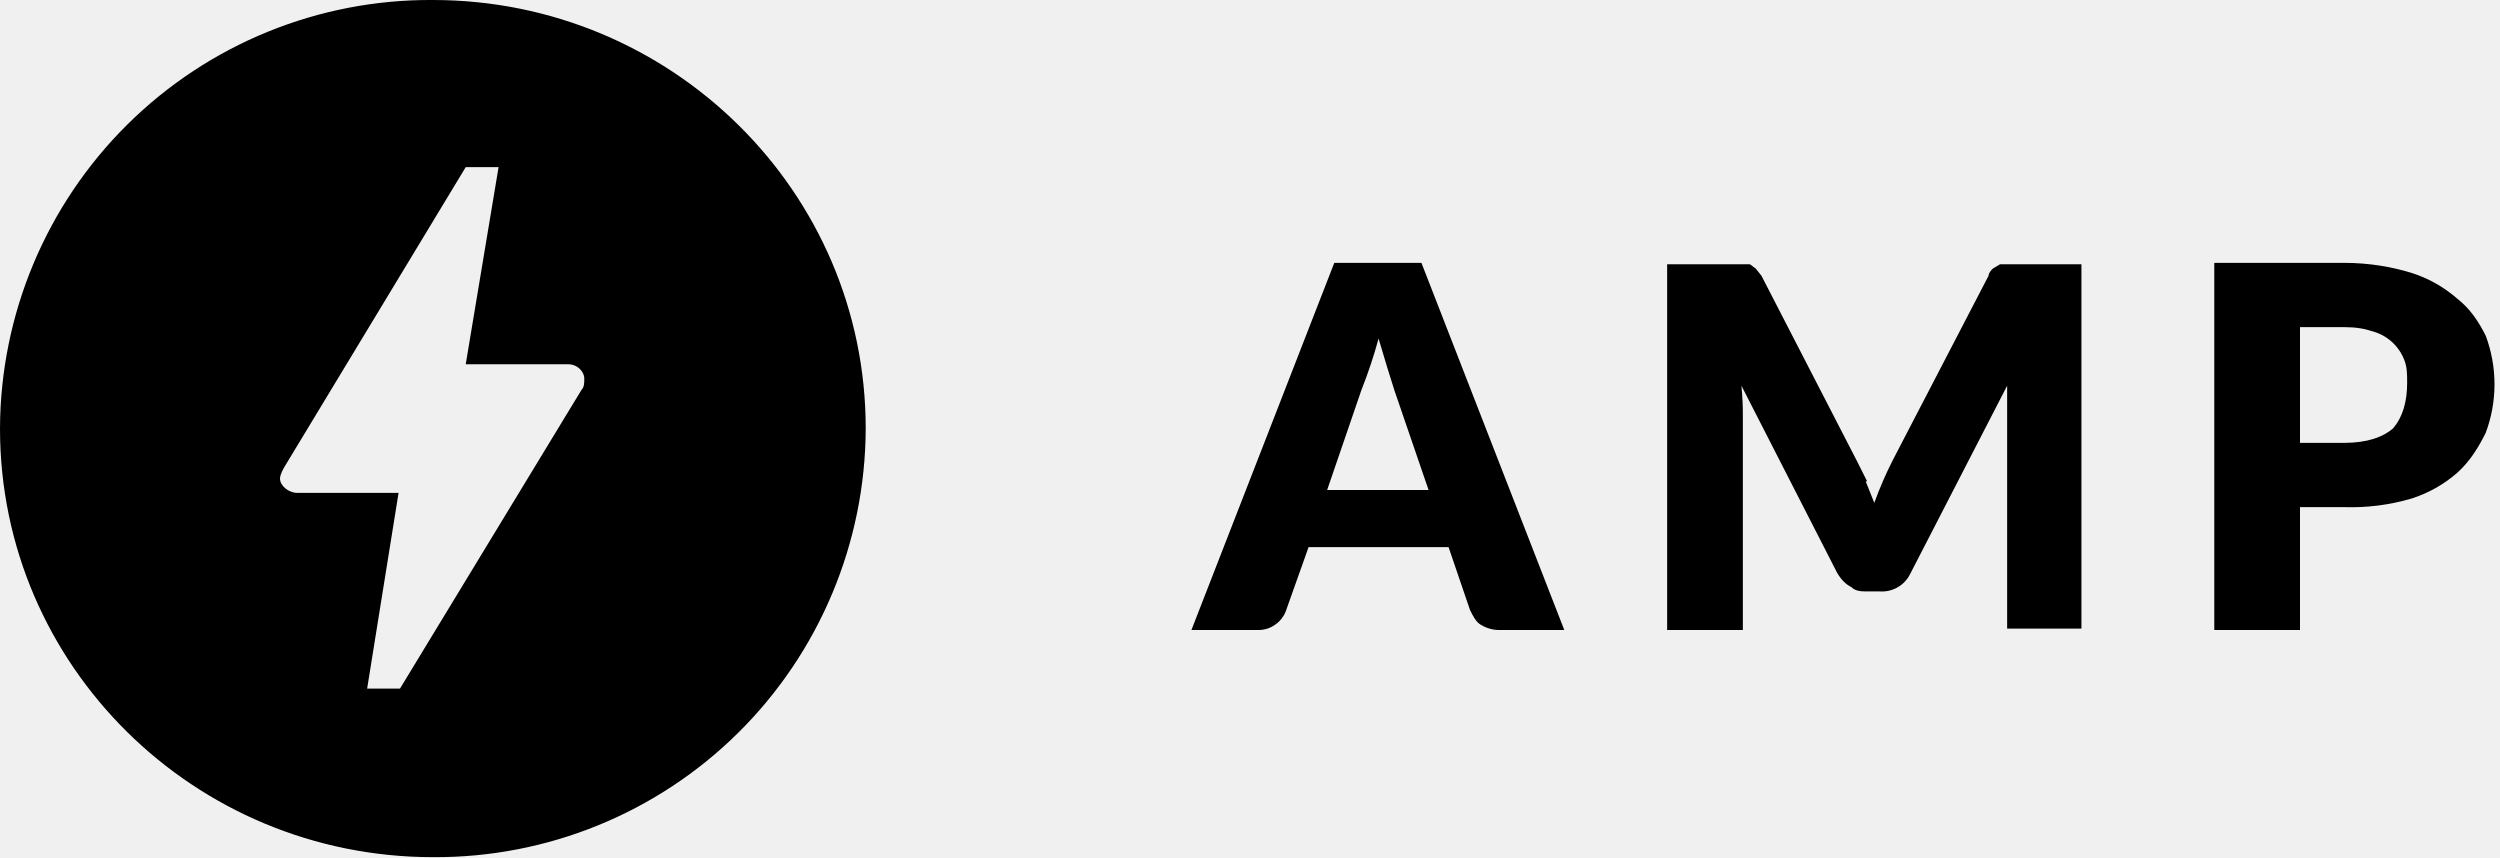
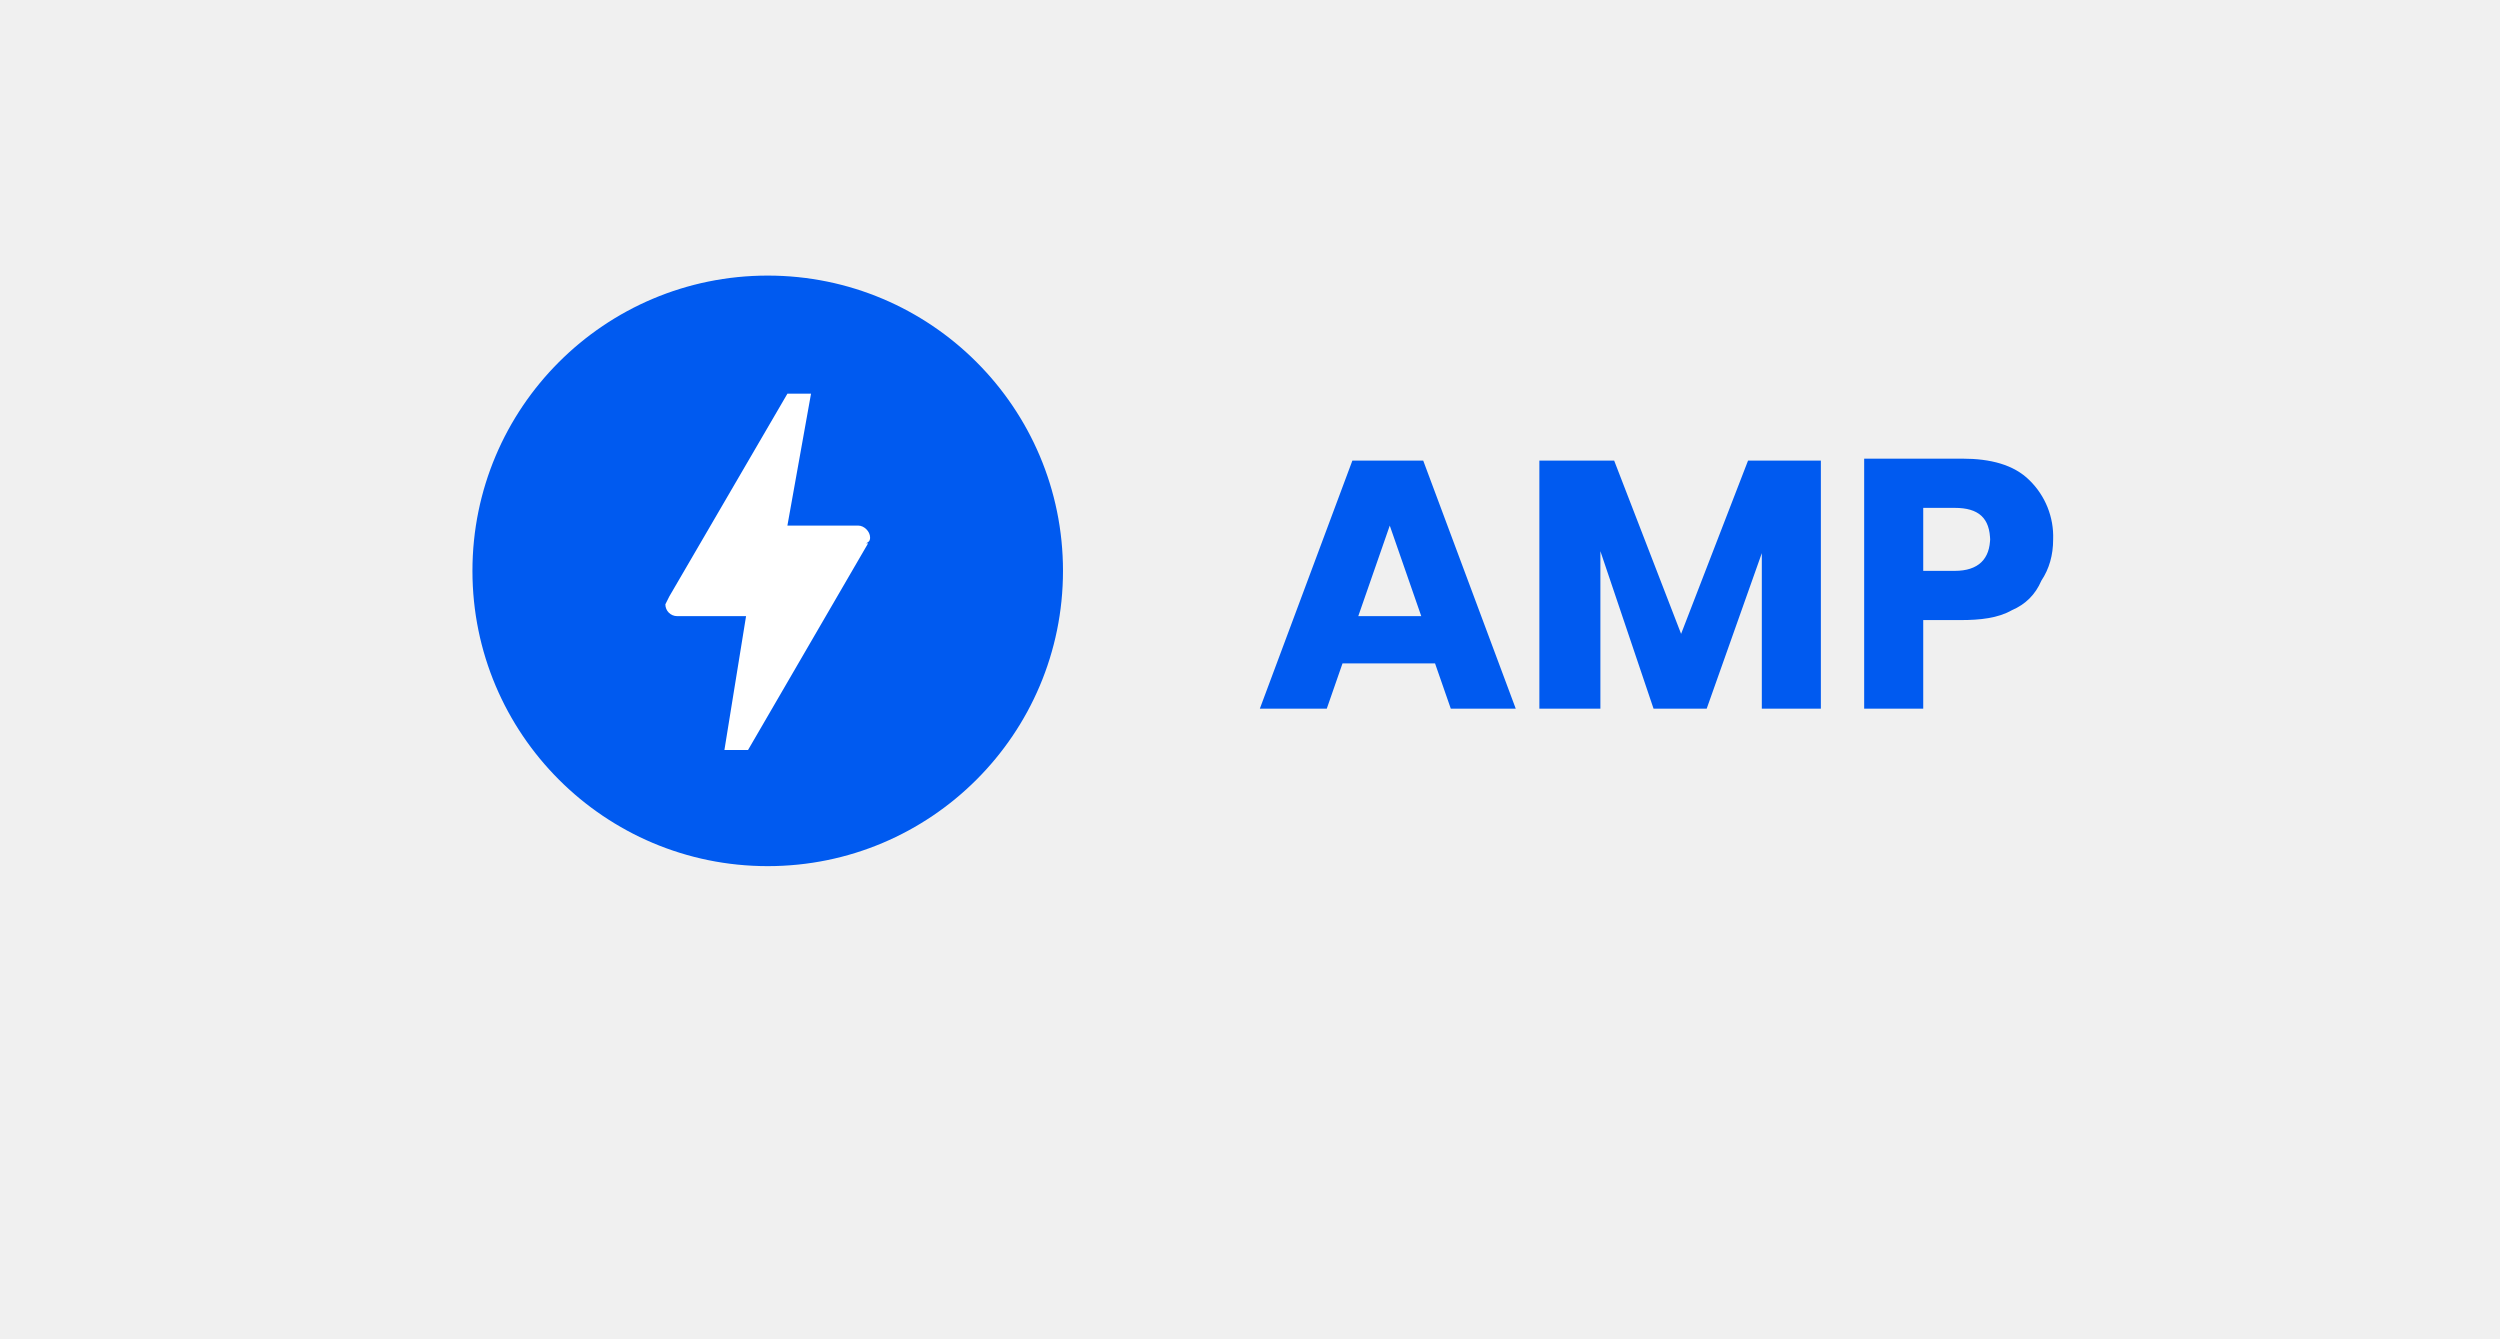
- <svg xmlns="http://www.w3.org/2000/svg" width="175" height="60">
-   <path d="M93 34.3h7l-2.4-7-.5-1.6-.6-2a34 34 0 0 1-1.2 3.6l-2.4 7zm16.6 9.8h-4.7c-.5 0-1-.2-1.3-.4-.3-.2-.5-.6-.7-1l-1.5-4.4h-9.8L90 42.8a2 2 0 0 1-.7.9 2 2 0 0 1-1.2.4h-4.7l10-25.7h6.1l10 25.7zm21-10.4l.6 1.5a26.2 26.2 0 0 1 1.3-3l6.7-12.9c0-.2.2-.4.3-.5l.5-.3h5.7V44h-5.2V29.3 27l-6.8 13.2a2.2 2.2 0 0 1-2.1 1.2h-.8c-.5 0-.9 0-1.2-.3-.4-.2-.7-.5-1-1L121.9 27a21.4 21.4 0 0 1 .1 2.3v14.8h-5.3V18.5h5.8l.4.3.4.5 6.7 13 .7 1.4M161 31h3.1c1.6 0 2.7-.4 3.4-1 .7-.8 1-1.9 1-3.2 0-.6 0-1.1-.2-1.6a3.3 3.3 0 0 0-2.2-2c-.6-.2-1.2-.3-2-.3H161V31zm0 4.5v8.6h-6V18.4h9.1c1.8 0 3.4.3 4.7.7a9 9 0 0 1 3.2 1.8c.9.7 1.5 1.6 2 2.6a9.7 9.7 0 0 1 0 6.8c-.5 1-1.1 2-2 2.8a9 9 0 0 1-3.2 1.8 15 15 0 0 1-4.7.6H161zM40.7 27.3L28 48.2h-2.3l2.2-13.7h-7.1c-.6 0-1.2-.5-1.2-1 0-.3.3-.8.3-.8l12.7-21h2.3l-2.3 13.8h7.2c.6 0 1.1.5 1.1 1 0 .3 0 .6-.2.8zM30.3 0A30.1 30.1 0 0 0 0 30c0 16.6 13.6 30 30.3 30a30.1 30.1 0 0 0 30.3-30C60.6 13.4 47 0 30.3 0z" />
+ <svg xmlns="http://www.w3.org/2000/svg" id="logo" viewBox="0 0 127 68">
+   <g fill="none" fill-rule="evenodd">
+     <path d="M39.5 15.8a13.7 13.7 0 1 0 0 27.3 13.7 13.7 0 0 0 0-27.3z" fill="#FFF" />
+     <path d="M44.1 27.6L38 38.1h-1.2l1.1-6.8h-3.5a.6.6 0 0 1-.6-.6l.2-.4L40 20h1.2L40 26.7h3.6c.3 0 .6.3.6.6 0 .1 0 .2-.2.3zM39 14a15 15 0 1 0 0 30 15 15 0 0 0 0-30z" fill="#005AF0" fill-rule="nonzero" />
+     <path d="M73 33.7h-4.8l-.8 2.3H64l4.7-12.6h3.6L77 36h-3.3l-.8-2.3zm-.8-2.4l-1.6-4.6-1.6 4.6h3.2zm20.3-8V36h-3v-7.9L86.7 36H84l-2.7-8v8h-3.1V23.4H82l3.4 8.8 3.4-8.8h3.7zm5.2 8.2V36h-3V23.3h5c1.4 0 2.6.3 3.4 1.1a4 4 0 0 1 1.2 3c0 .8-.2 1.5-.6 2.1-.3.7-.8 1.2-1.5 1.5-.7.4-1.6.5-2.6.5h-1.9zm3.4-4c0-1.2-.6-1.7-1.8-1.7h-1.6V29h1.6c1.2 0 1.8-.6 1.8-1.7z" fill="#005AF0" />
+   </g>
</svg>
